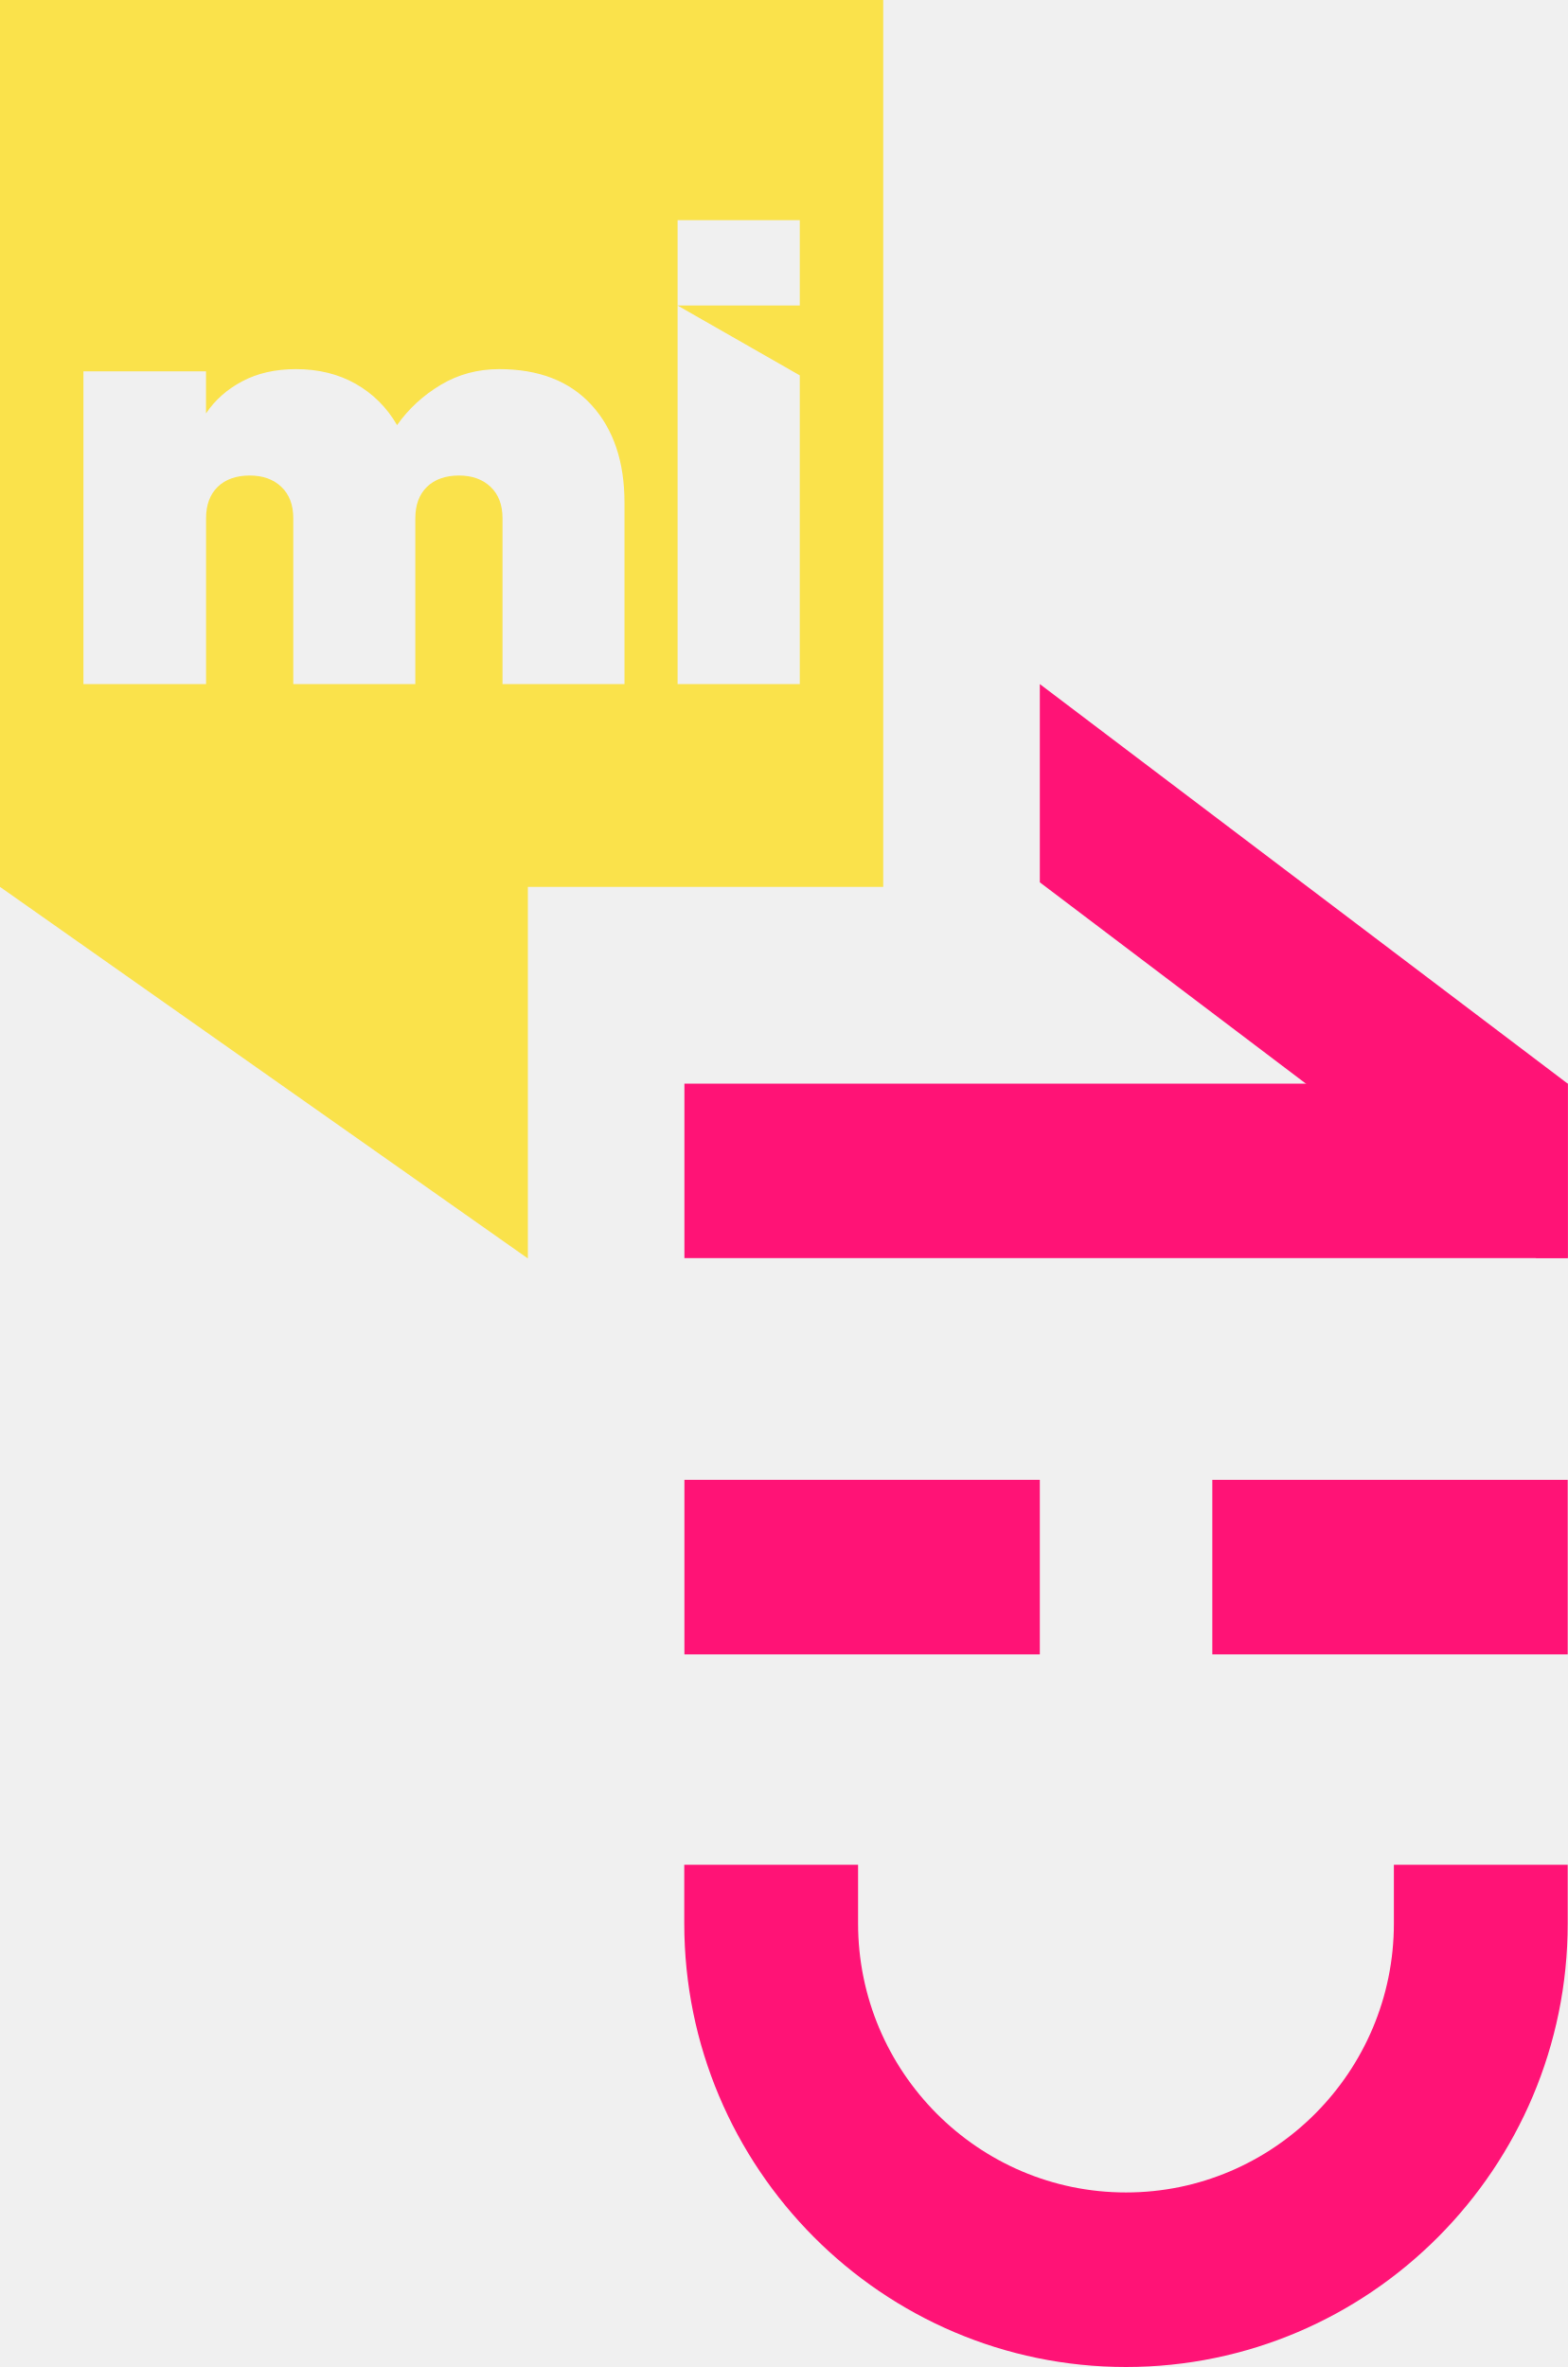
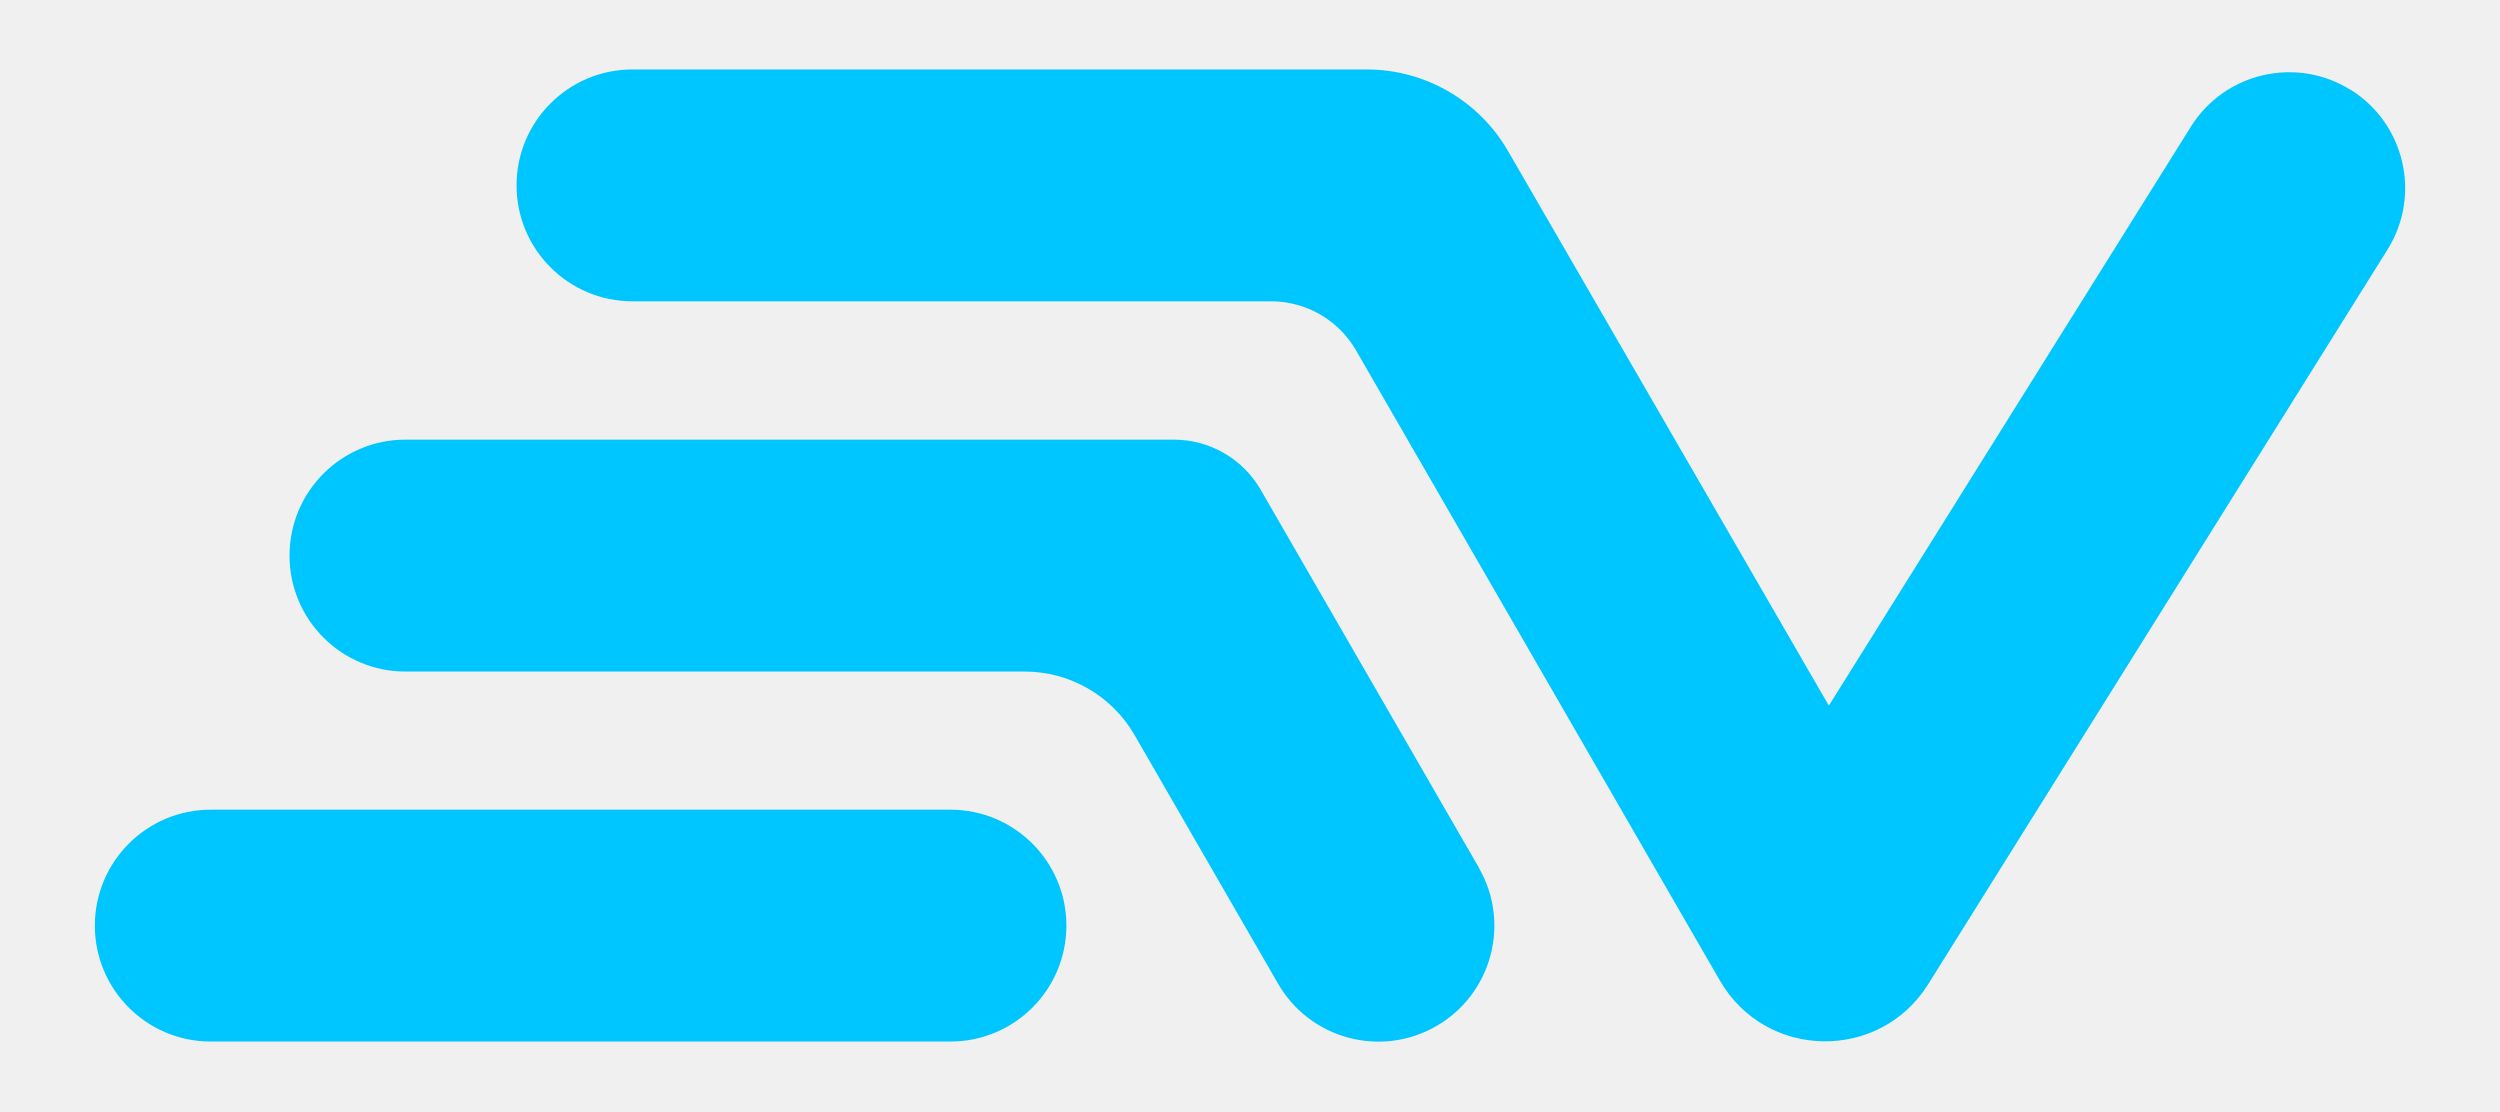
- <svg xmlns="http://www.w3.org/2000/svg" width="51" height="77" viewBox="0 0 51 77" fill="none">
-   <g clip-path="url(#clip0_1449_856)">
-     <path d="M51 35.251H22.263V40.928H51V35.251Z" fill="#FF1376" />
-     <path d="M36.627 77C44.55 77 50.995 70.528 50.995 62.57V60.661H45.341V62.57C45.341 67.395 41.431 71.322 36.627 71.322C31.822 71.322 27.912 67.395 27.912 62.57V60.661H22.258V62.57C22.258 70.528 28.703 77 36.627 77Z" fill="#FF1376" />
-     <path d="M50.995 48.14H39.435V53.818H50.995V48.14Z" fill="#FF1376" />
-     <path d="M33.824 48.14H22.263V53.818H33.824V48.14Z" fill="#FF1376" />
-     <path d="M50.993 40.926V35.25L33.824 22.254V28.703L49.978 40.926H50.993Z" fill="#FF1376" />
-     <path d="M0 0V28.851L17.171 40.938V28.851H28.73V0H0ZM20.317 22.254H16.346V16.86C16.346 16.426 16.218 16.087 15.96 15.84C15.702 15.593 15.357 15.469 14.928 15.469C14.499 15.469 14.137 15.593 13.886 15.84C13.635 16.087 13.51 16.426 13.51 16.86V22.254H9.54V16.86C9.54 16.426 9.412 16.087 9.154 15.84C8.896 15.593 8.553 15.469 8.121 15.469C7.69 15.469 7.33 15.593 7.079 15.84C6.828 16.087 6.703 16.426 6.703 16.86V22.254H2.714V12.08H6.701V13.451C6.988 13.018 7.381 12.669 7.878 12.405C8.375 12.141 8.958 12.008 9.629 12.008C10.36 12.008 11.006 12.168 11.568 12.485C12.13 12.805 12.581 13.25 12.916 13.829C13.288 13.301 13.761 12.865 14.335 12.521C14.909 12.177 15.543 12.008 16.238 12.008C17.531 12.008 18.534 12.398 19.246 13.18C19.957 13.963 20.314 15.021 20.314 16.356V22.254H20.317ZM26.016 9.939H22.041L26.016 12.211V22.254H22.041V7.163H26.016V9.939Z" fill="#FAE24B" />
-   </g>
-   <defs>
-     <clipPath id="clip0_1449_856">
-       <rect width="51" height="77" fill="white" />
-     </clipPath>
-   </defs>
+ <svg xmlns="http://www.w3.org/2000/svg" width="63" height="28" viewBox="0 0 63 28" fill="none">
+   <path d="M29.582 11.079C30.484 11.079 31.319 11.561 31.77 12.343L37.268 21.865L37.266 21.867C38.074 23.264 37.594 25.051 36.197 25.857C34.8 26.665 33.013 26.185 32.207 24.789L28.591 18.523C28.018 17.532 26.962 16.923 25.818 16.923H10.217C8.603 16.923 7.296 15.615 7.296 14.001C7.296 12.387 8.603 11.079 10.217 11.079H29.582ZM23.951 20.404C25.564 20.404 26.873 21.712 26.873 23.325C26.873 24.939 25.564 26.247 23.951 26.247H5.311C3.698 26.247 2.39 24.939 2.39 23.325C2.391 21.712 3.698 20.404 5.311 20.404H23.951ZM34.442 1.75C35.908 1.75 37.265 2.532 38 3.802L46.087 17.782L55.21 3.192C56.065 1.825 57.869 1.41 59.236 2.265L59.238 2.263C60.605 3.118 61.021 4.922 60.166 6.289L49.397 23.512L48.59 24.803C47.365 26.761 44.497 26.711 43.342 24.711L42.579 23.392L34.17 8.826C33.728 8.064 32.914 7.593 32.033 7.593H15.939C14.325 7.593 13.018 6.286 13.017 4.672C13.017 3.058 14.325 1.75 15.939 1.75H34.442Z" fill="#00C6FF" />
</svg>
